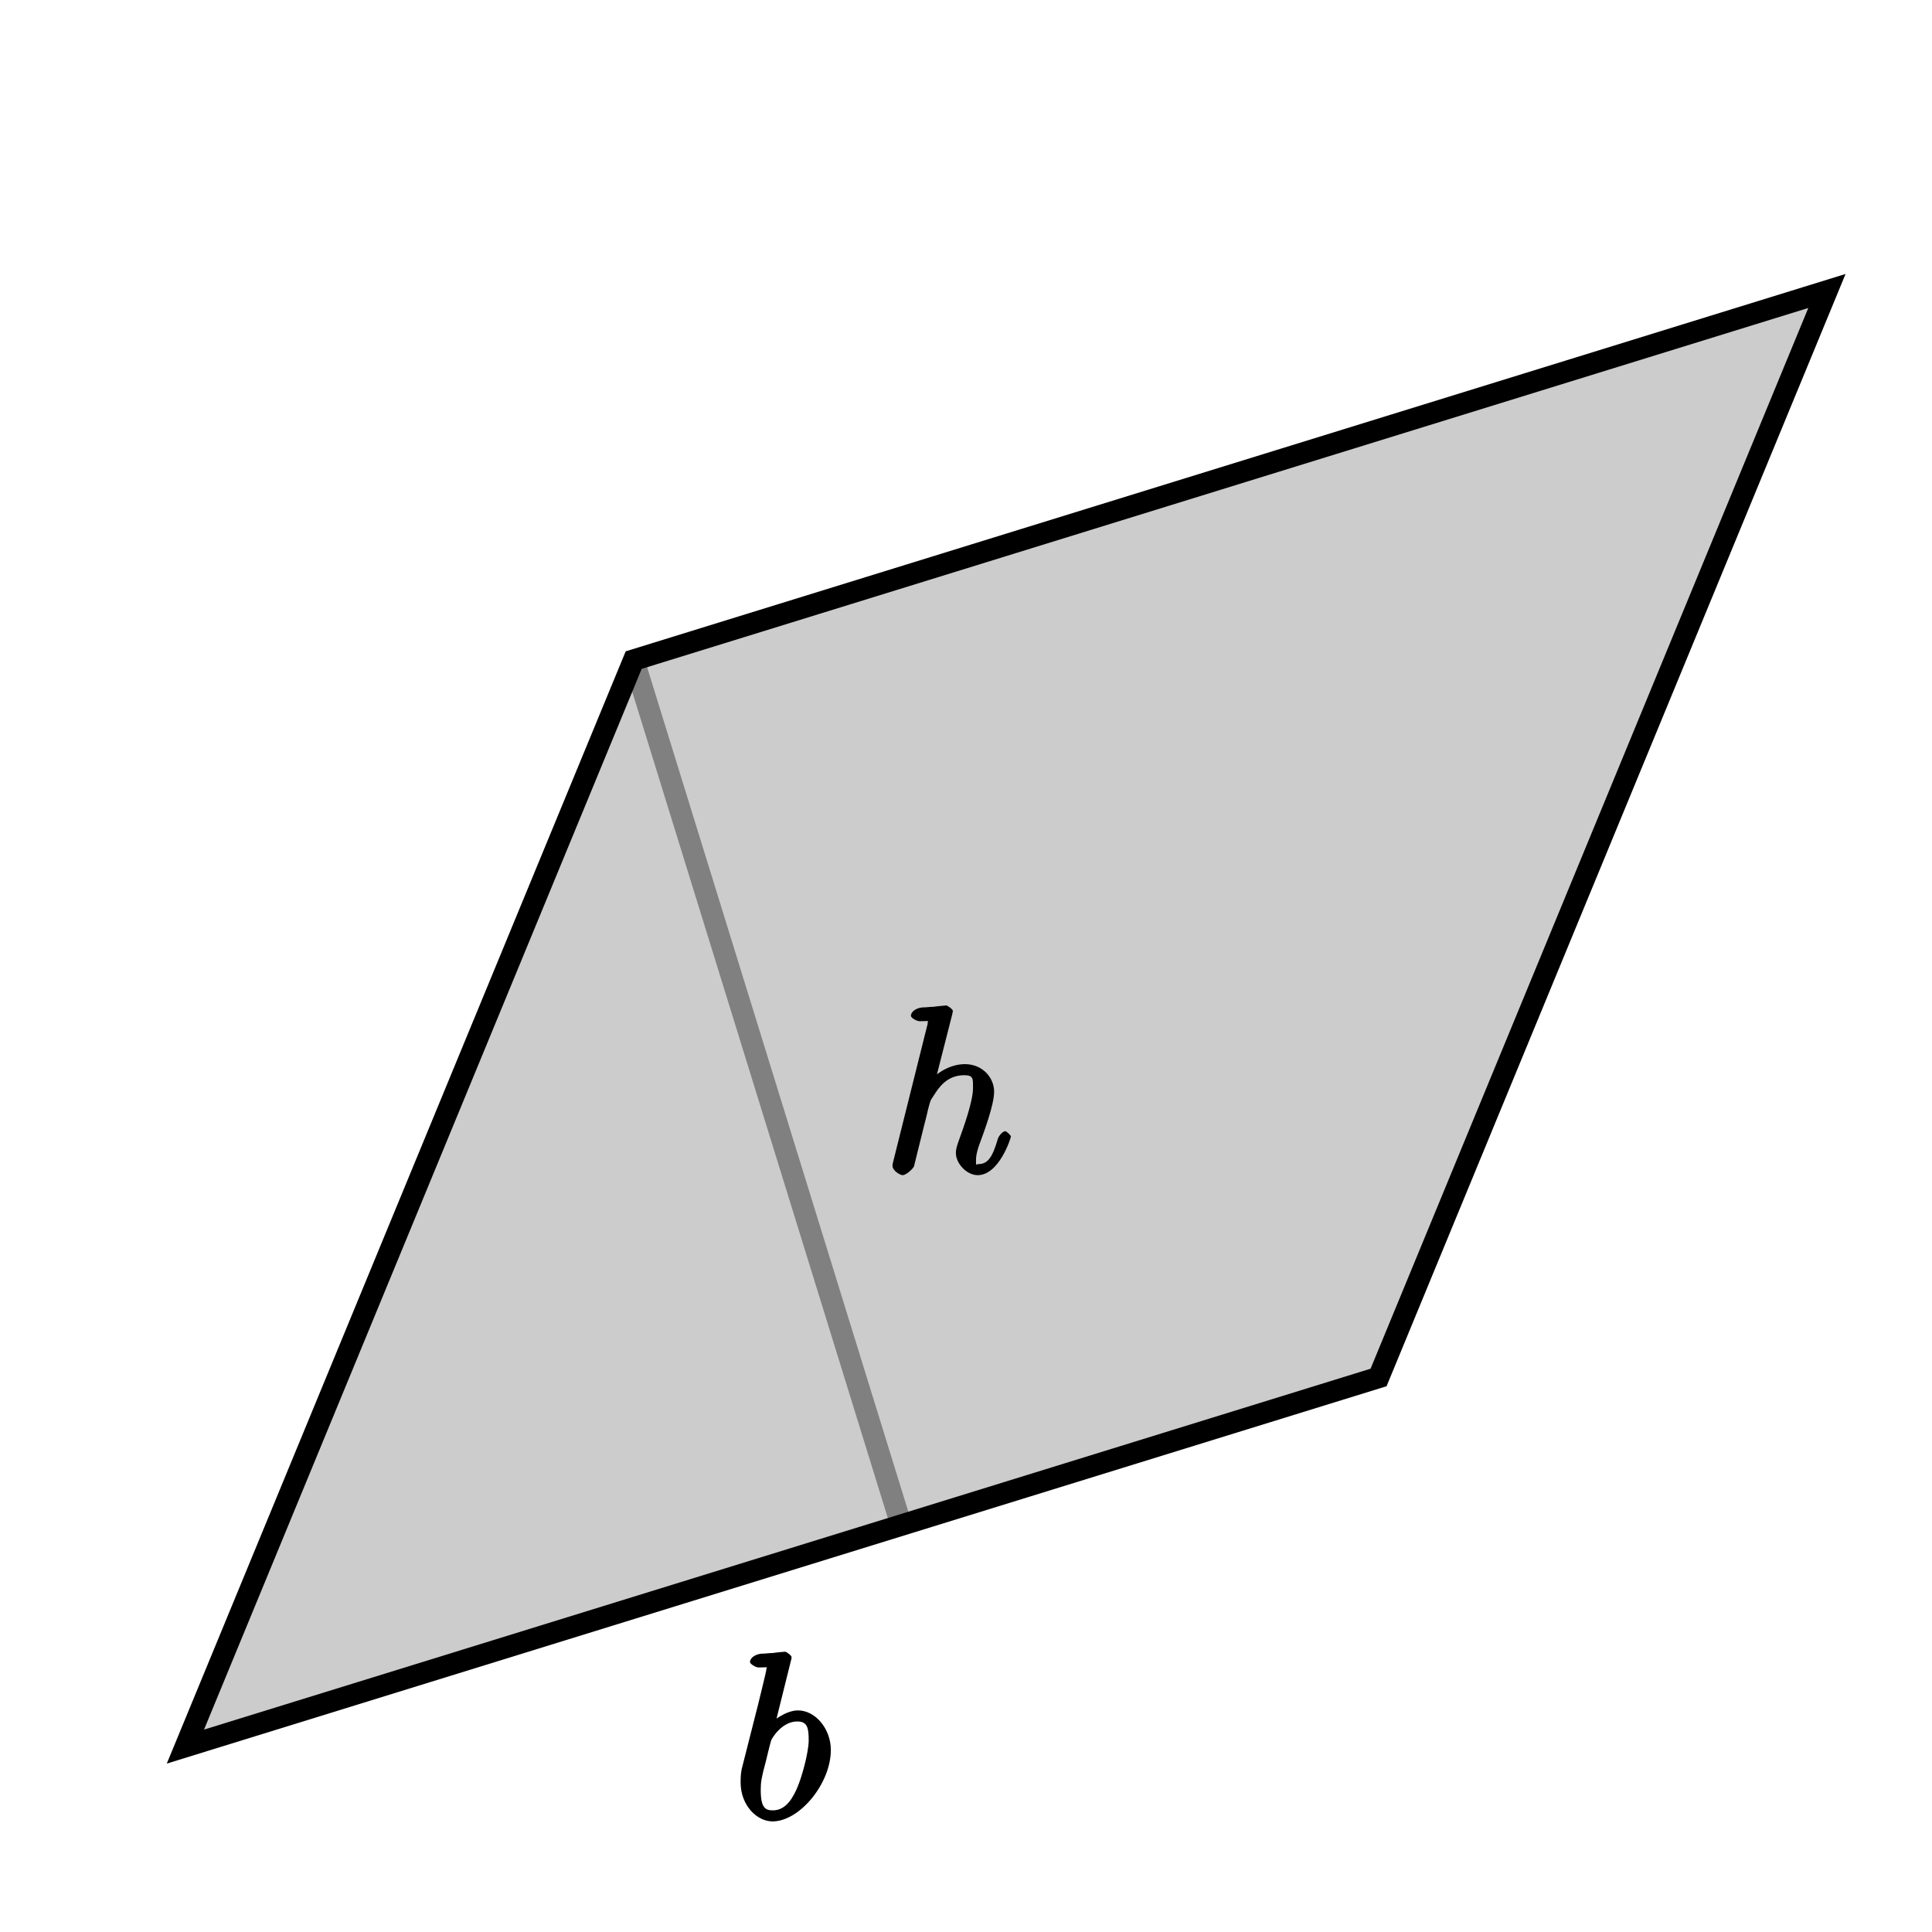
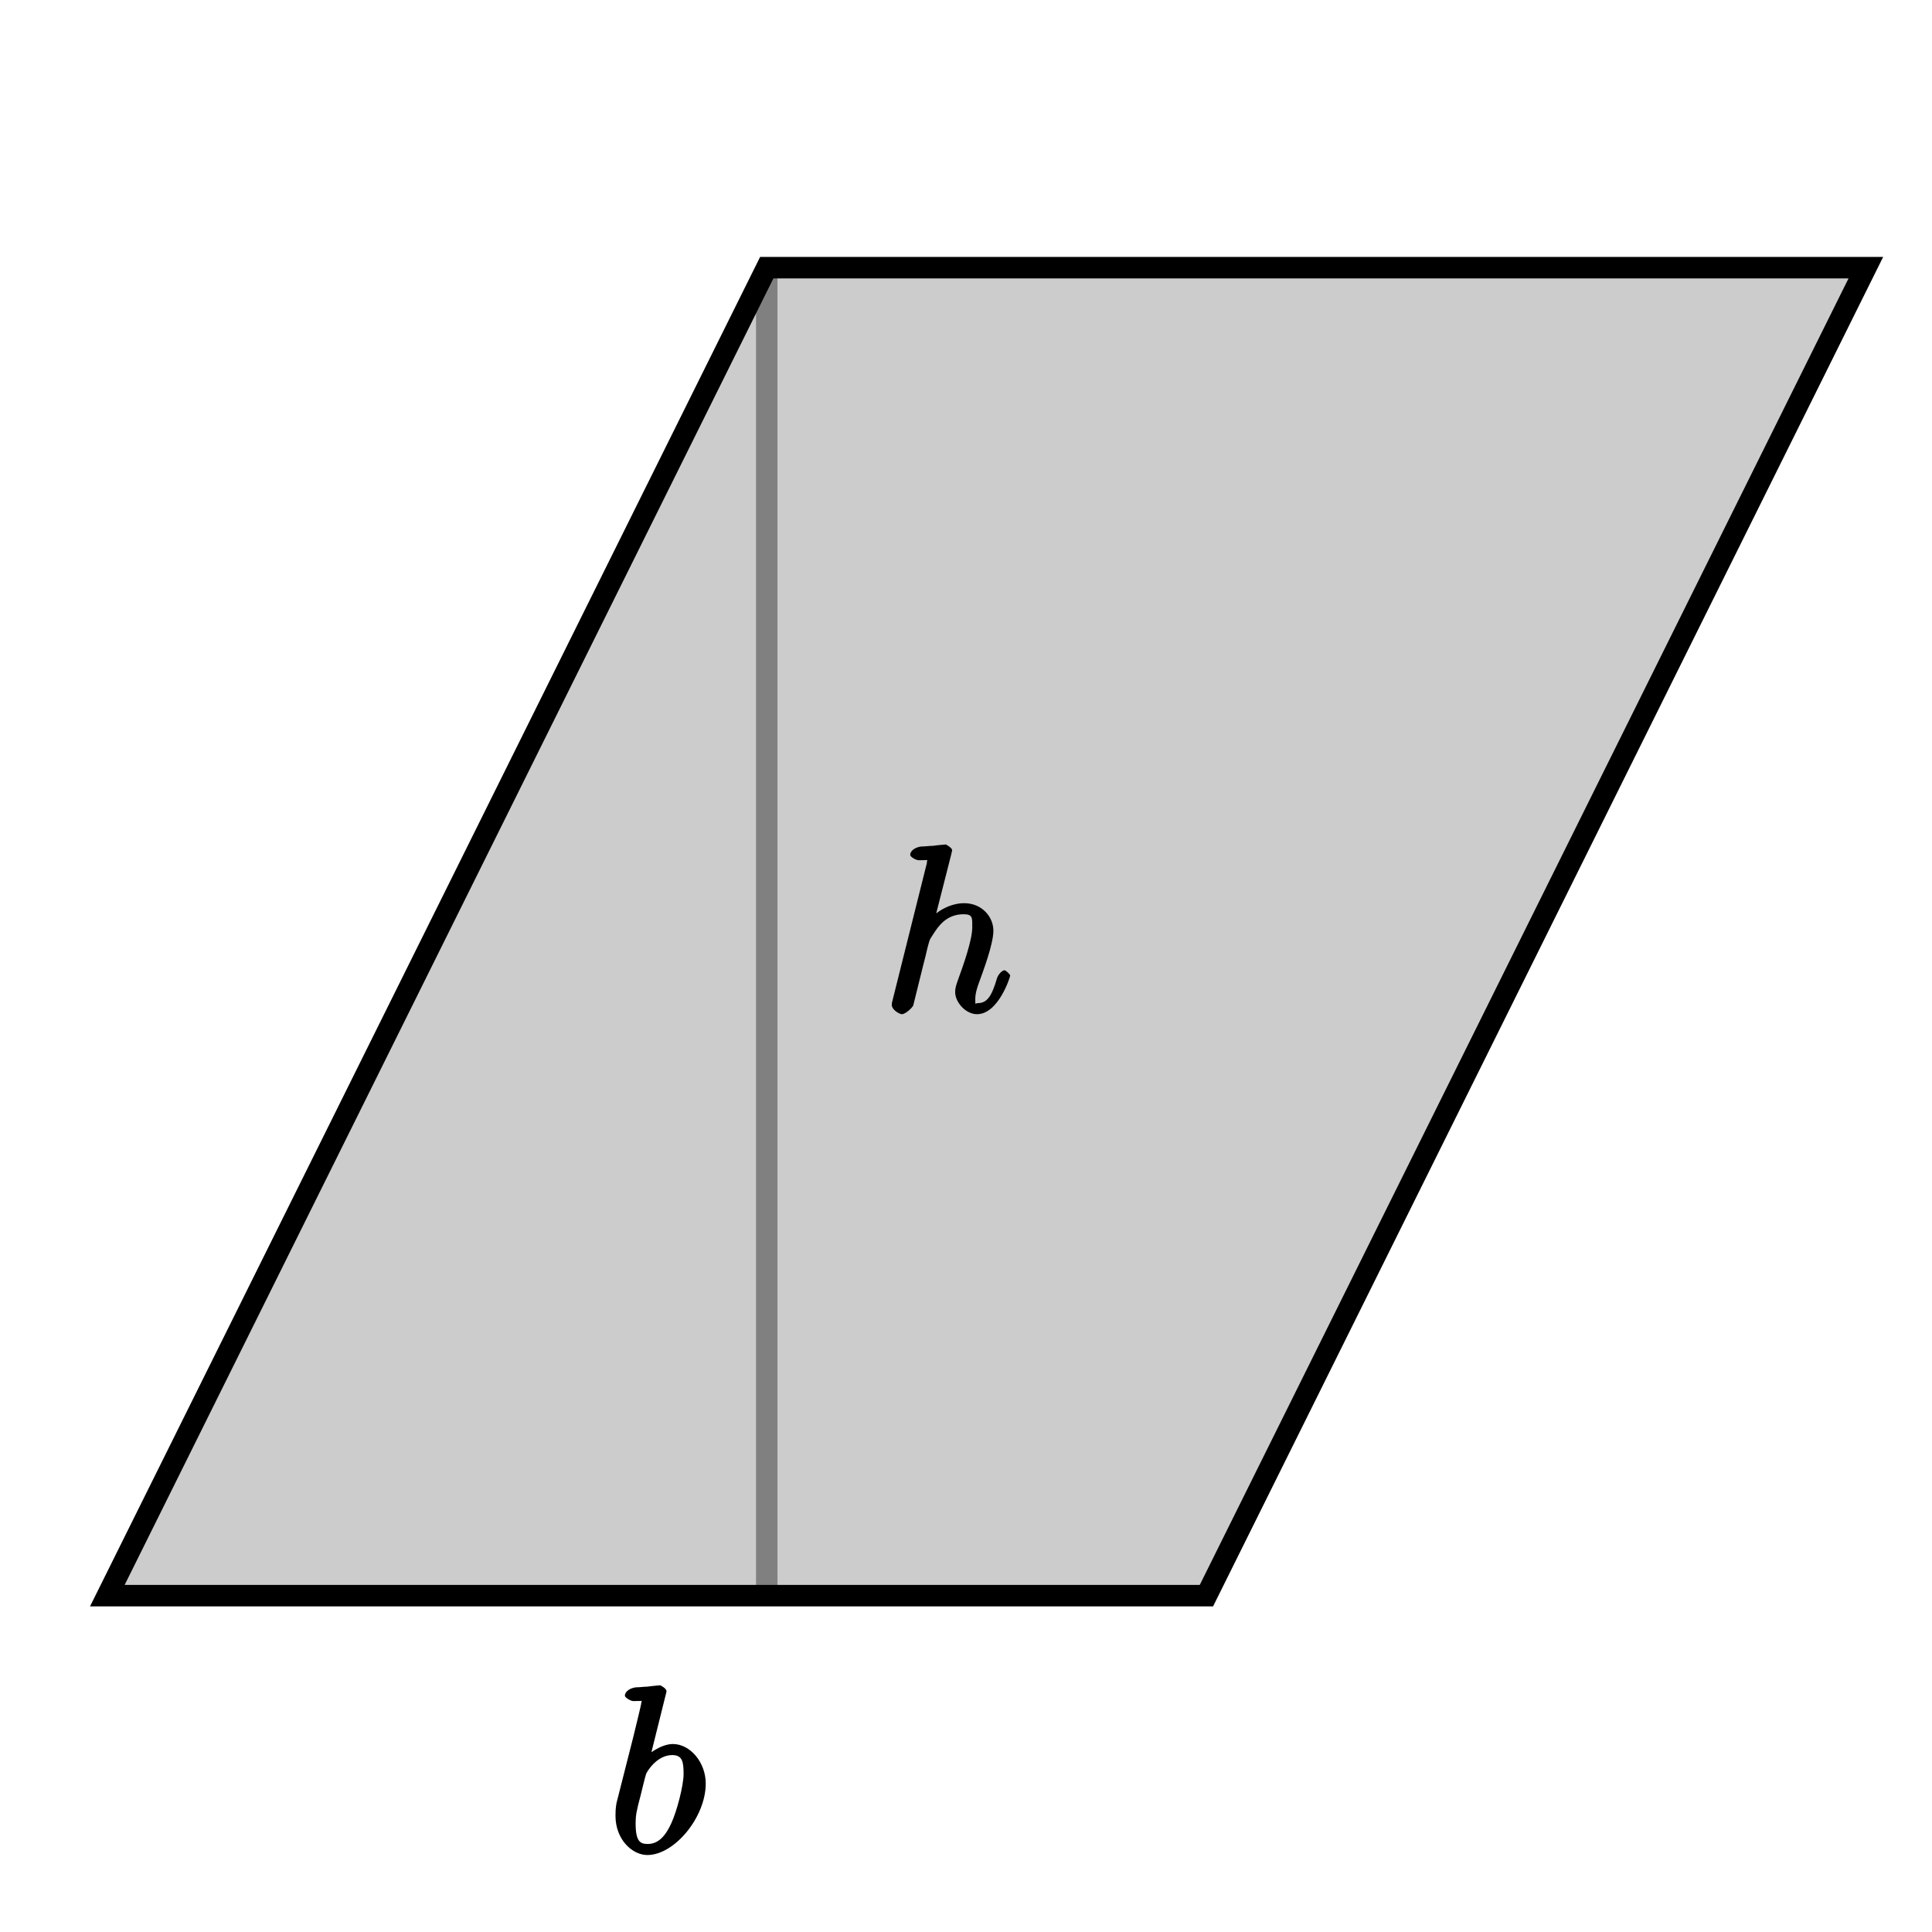
<svg xmlns="http://www.w3.org/2000/svg" xmlns:xlink="http://www.w3.org/1999/xlink" width="90pt" height="90pt" viewBox="0 0 90 90" version="1.1">
  <defs>
    <g>
      <symbol overflow="visible" id="glyph0-0">
        <path style="stroke:none;" d="" />
      </symbol>
      <symbol overflow="visible" id="glyph0-1">
        <path style="stroke:none;" d="M 2.656 -7.375 C 2.672 -7.422 2.688 -7.484 2.688 -7.531 C 2.688 -7.641 2.422 -7.797 2.391 -7.797 C 2.391 -7.797 2 -7.766 1.797 -7.734 C 1.625 -7.734 1.453 -7.703 1.266 -7.703 C 1 -7.672 0.75 -7.516 0.75 -7.312 C 0.75 -7.219 1.031 -7.062 1.141 -7.062 C 1.688 -7.062 1.516 -7.109 1.516 -7 C 1.516 -6.938 1.438 -6.625 1.391 -6.422 L 1.141 -5.391 C 1.031 -4.953 0.406 -2.5 0.359 -2.312 C 0.312 -2.047 0.312 -1.859 0.312 -1.719 C 0.312 -0.609 1.094 0.109 1.797 0.109 C 3.062 0.109 4.516 -1.656 4.516 -3.219 C 4.516 -4.203 3.797 -5.062 2.984 -5.062 C 2.422 -5.062 1.781 -4.562 1.578 -4.344 L 1.875 -4.234 Z M 1.812 -0.406 C 1.469 -0.406 1.25 -0.516 1.25 -1.359 C 1.25 -1.719 1.281 -1.922 1.484 -2.672 C 1.516 -2.812 1.688 -3.516 1.734 -3.656 C 1.75 -3.734 2.219 -4.547 2.953 -4.547 C 3.438 -4.547 3.484 -4.219 3.484 -3.656 C 3.484 -3.141 3.172 -1.922 2.906 -1.359 C 2.641 -0.781 2.312 -0.406 1.812 -0.406 Z M 1.812 -0.406 " />
      </symbol>
      <symbol overflow="visible" id="glyph0-2">
        <path style="stroke:none;" d="M 3.203 -7.375 C 3.203 -7.422 3.234 -7.484 3.234 -7.531 C 3.234 -7.641 2.953 -7.797 2.938 -7.797 C 2.922 -7.797 2.391 -7.75 2.344 -7.734 C 2.156 -7.734 2 -7.703 1.797 -7.703 C 1.531 -7.672 1.281 -7.516 1.281 -7.312 C 1.281 -7.219 1.547 -7.062 1.688 -7.062 C 2.219 -7.062 2.062 -7.109 2.062 -7 C 2.062 -6.938 2.047 -6.859 2.031 -6.828 L 0.469 -0.578 C 0.422 -0.406 0.422 -0.391 0.422 -0.328 C 0.422 -0.094 0.781 0.109 0.891 0.109 C 1.062 0.109 1.375 -0.188 1.422 -0.297 L 1.906 -2.25 C 1.969 -2.5 2.031 -2.719 2.078 -2.953 C 2.203 -3.406 2.156 -3.312 2.359 -3.625 C 2.562 -3.938 2.938 -4.547 3.766 -4.547 C 4.203 -4.547 4.172 -4.375 4.172 -3.938 C 4.172 -3.344 3.75 -2.156 3.516 -1.516 C 3.422 -1.25 3.375 -1.109 3.375 -0.922 C 3.375 -0.438 3.875 0.109 4.391 0.109 C 5.391 0.109 5.938 -1.625 5.938 -1.688 C 5.938 -1.75 5.734 -1.938 5.672 -1.938 C 5.578 -1.938 5.391 -1.766 5.328 -1.578 C 5.078 -0.719 4.859 -0.406 4.422 -0.406 C 4.312 -0.406 4.312 -0.266 4.312 -0.609 C 4.312 -0.891 4.438 -1.234 4.484 -1.359 C 4.672 -1.875 5.156 -3.156 5.156 -3.781 C 5.156 -4.422 4.625 -5.062 3.797 -5.062 C 3.188 -5.062 2.516 -4.734 2.078 -4.172 L 2.359 -4.062 Z M 3.203 -7.375 " />
      </symbol>
    </g>
  </defs>
  <g id="surface1">
-     <path style=" stroke:none;fill-rule:nonzero;fill:rgb(80.077%,80.077%,80.077%);fill-opacity:1;" d="M 8.637 81.363 L 64.219 64.168 L 85.105 13.555 L 29.52 30.75 " />
-     <path style="fill:none;stroke-width:10;stroke-linecap:butt;stroke-linejoin:miter;stroke:rgb(50%,50%,50%);stroke-opacity:1;stroke-miterlimit:10;" d="M 419.844 189.531 L 295.195 592.5 " transform="matrix(0.1,0,0,-0.1,0,90)" />
-     <path style="fill:none;stroke-width:10;stroke-linecap:butt;stroke-linejoin:miter;stroke:rgb(0%,0%,0%);stroke-opacity:1;stroke-miterlimit:10;" d="M 86.367 86.367 L 642.188 258.32 L 851.055 764.453 L 295.195 592.5 Z M 86.367 86.367 " transform="matrix(0.1,0,0,-0.1,0,90)" />
+     <path style=" stroke:none;fill-rule:nonzero;fill:rgb(80.077%,80.077%,80.077%);fill-opacity:1;" d="M 5 74.332 L 56.199 74.332 L 86.918 12.469 L 35.719 12.469 Z M 5 74.332 " />
+     <path style="fill:none;stroke-width:10;stroke-linecap:butt;stroke-linejoin:miter;stroke:rgb(50%,50%,50%);stroke-opacity:1;stroke-miterlimit:10;" d="M 357.188 156.68 L 357.188 775.312 " transform="matrix(0.1,0,0,-0.1,0,90)" />
+     <path style="fill:none;stroke-width:10;stroke-linecap:butt;stroke-linejoin:miter;stroke:rgb(0%,0%,0%);stroke-opacity:1;stroke-miterlimit:10;" d="M 50 156.68 L 561.992 156.68 L 869.18 775.312 L 357.188 775.312 Z M 50 156.68 " transform="matrix(0.1,0,0,-0.1,0,90)" />
    <g style="fill:rgb(0%,0%,0%);fill-opacity:1;">
-       <use xlink:href="#glyph0-1" x="34.188" y="84.739" />
+       <use xlink:href="#glyph0-1" x="28.36" y="86.305" />
    </g>
    <g style="fill:rgb(0%,0%,0%);fill-opacity:1;">
-       <use xlink:href="#glyph0-2" x="41.154" y="54.634" />
+       <use xlink:href="#glyph0-2" x="41.12" y="47.136" />
    </g>
  </g>
</svg>
